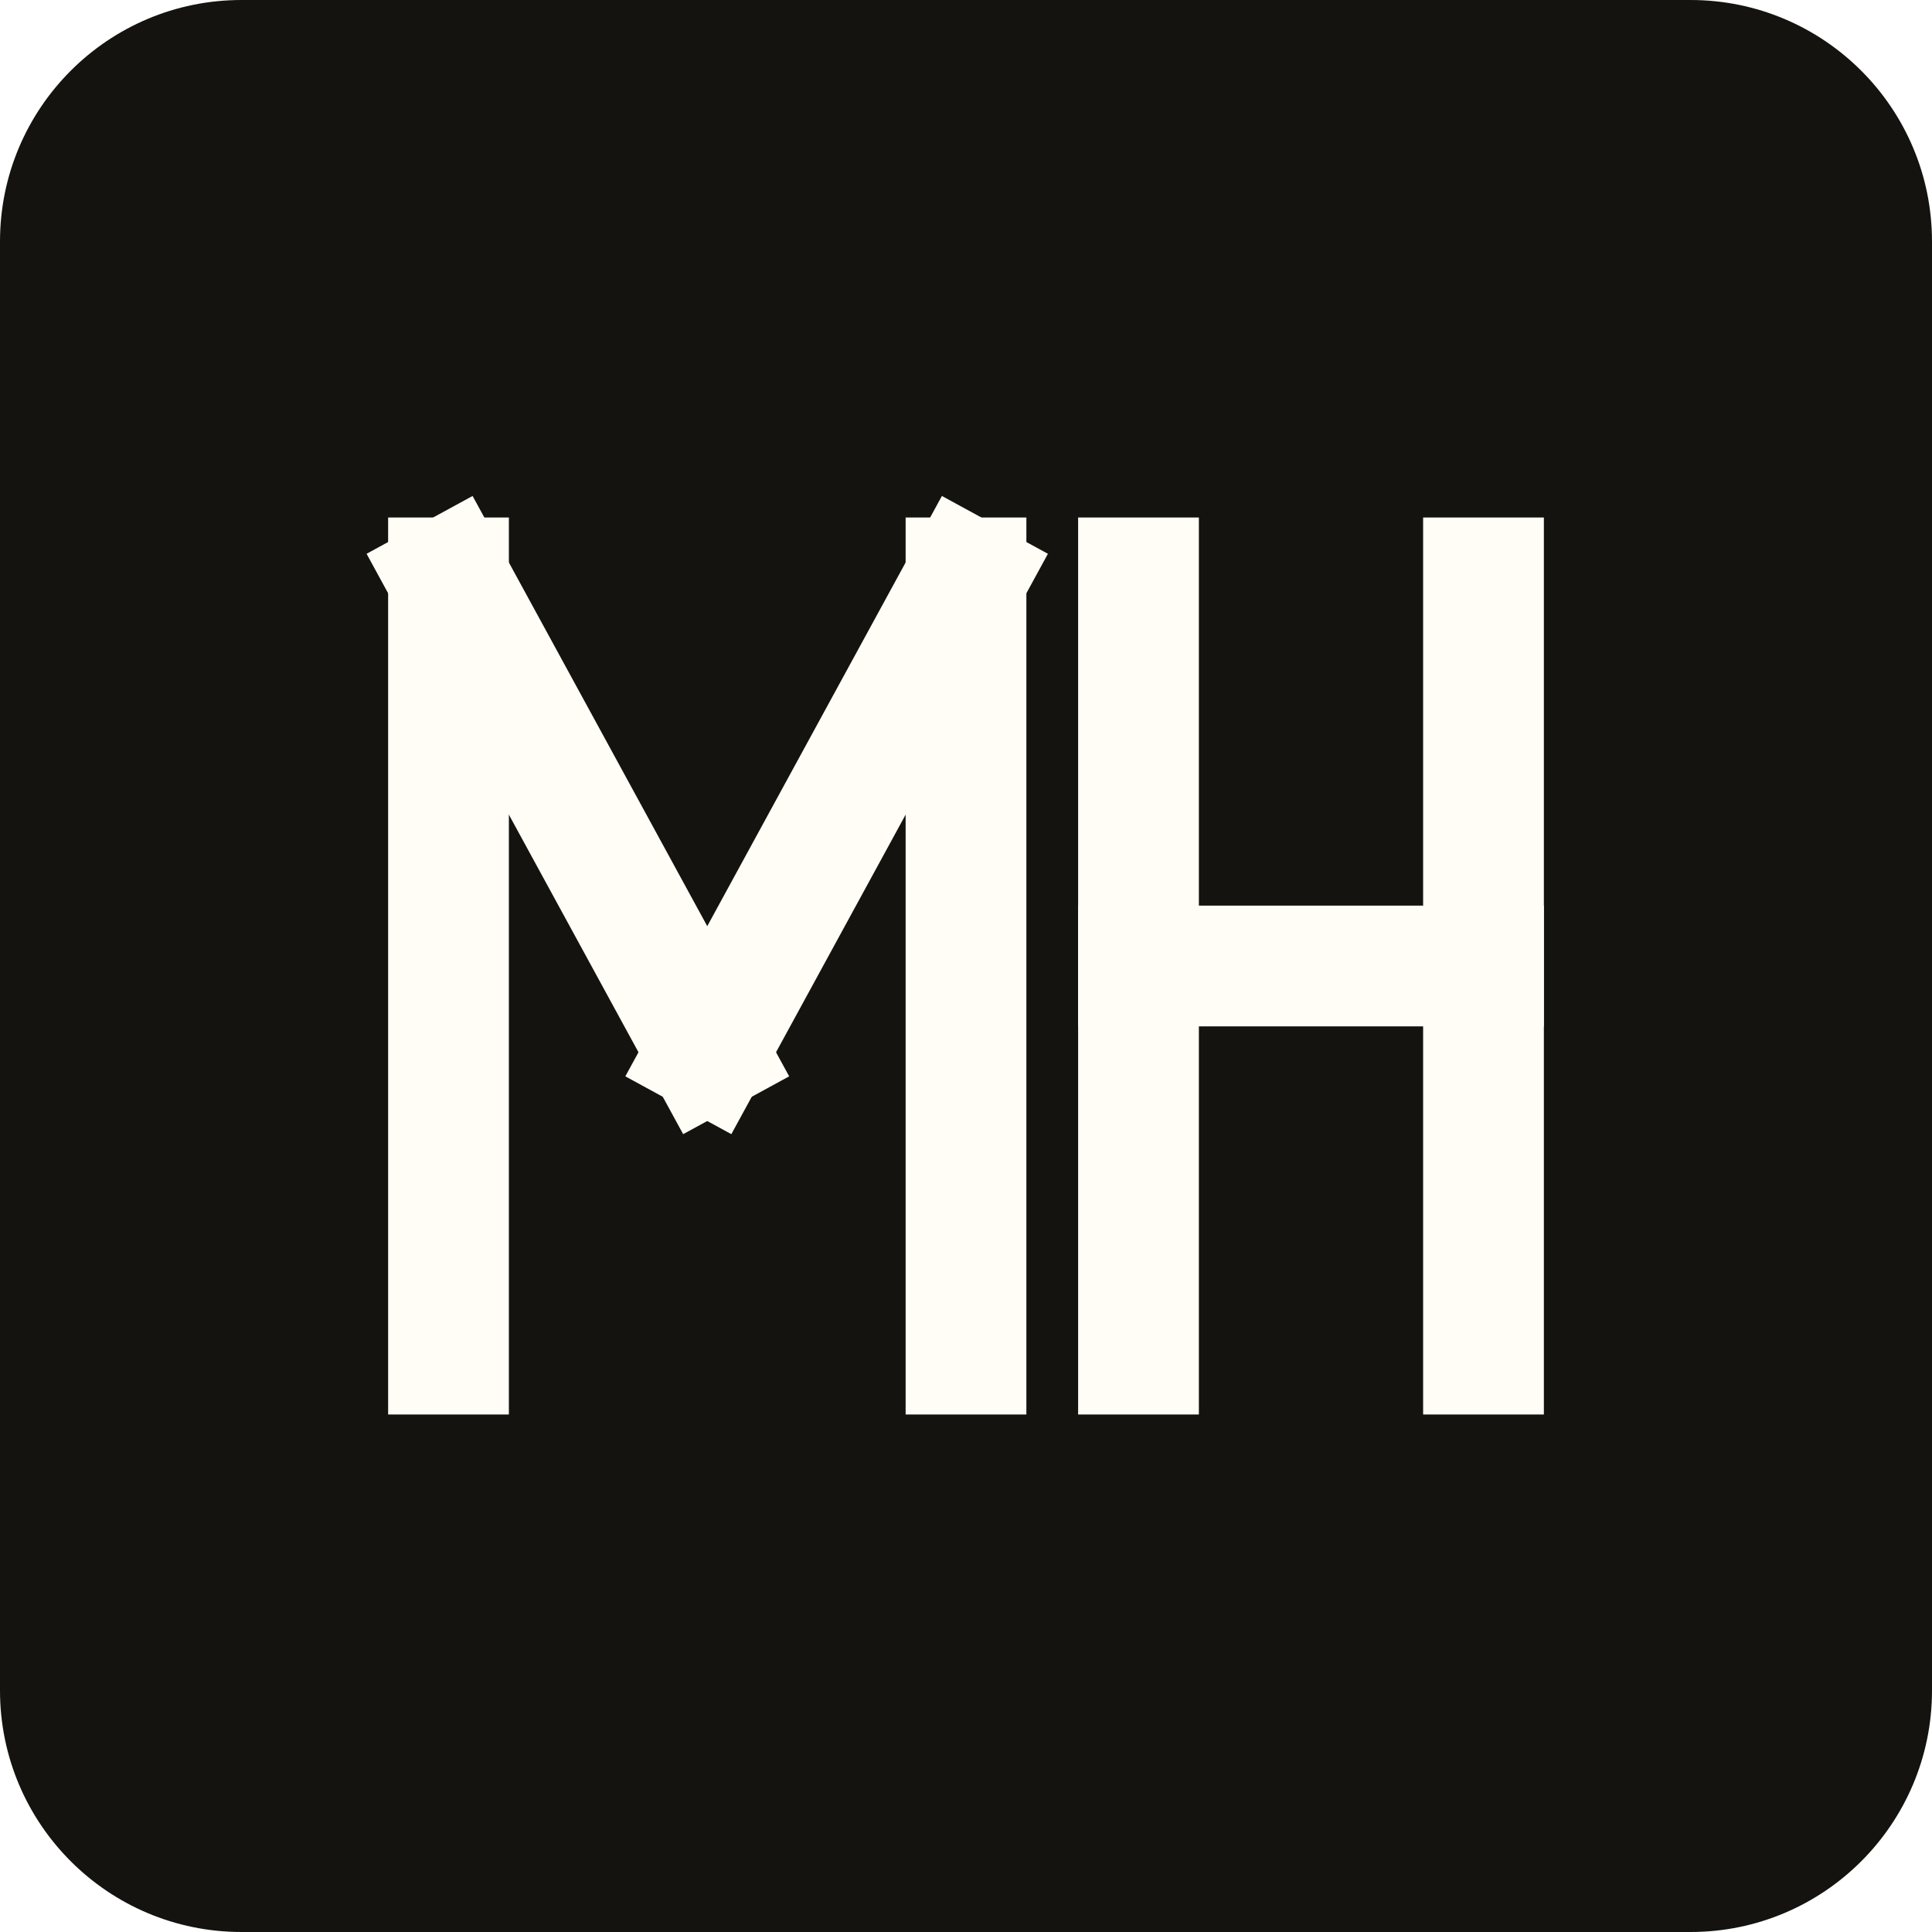
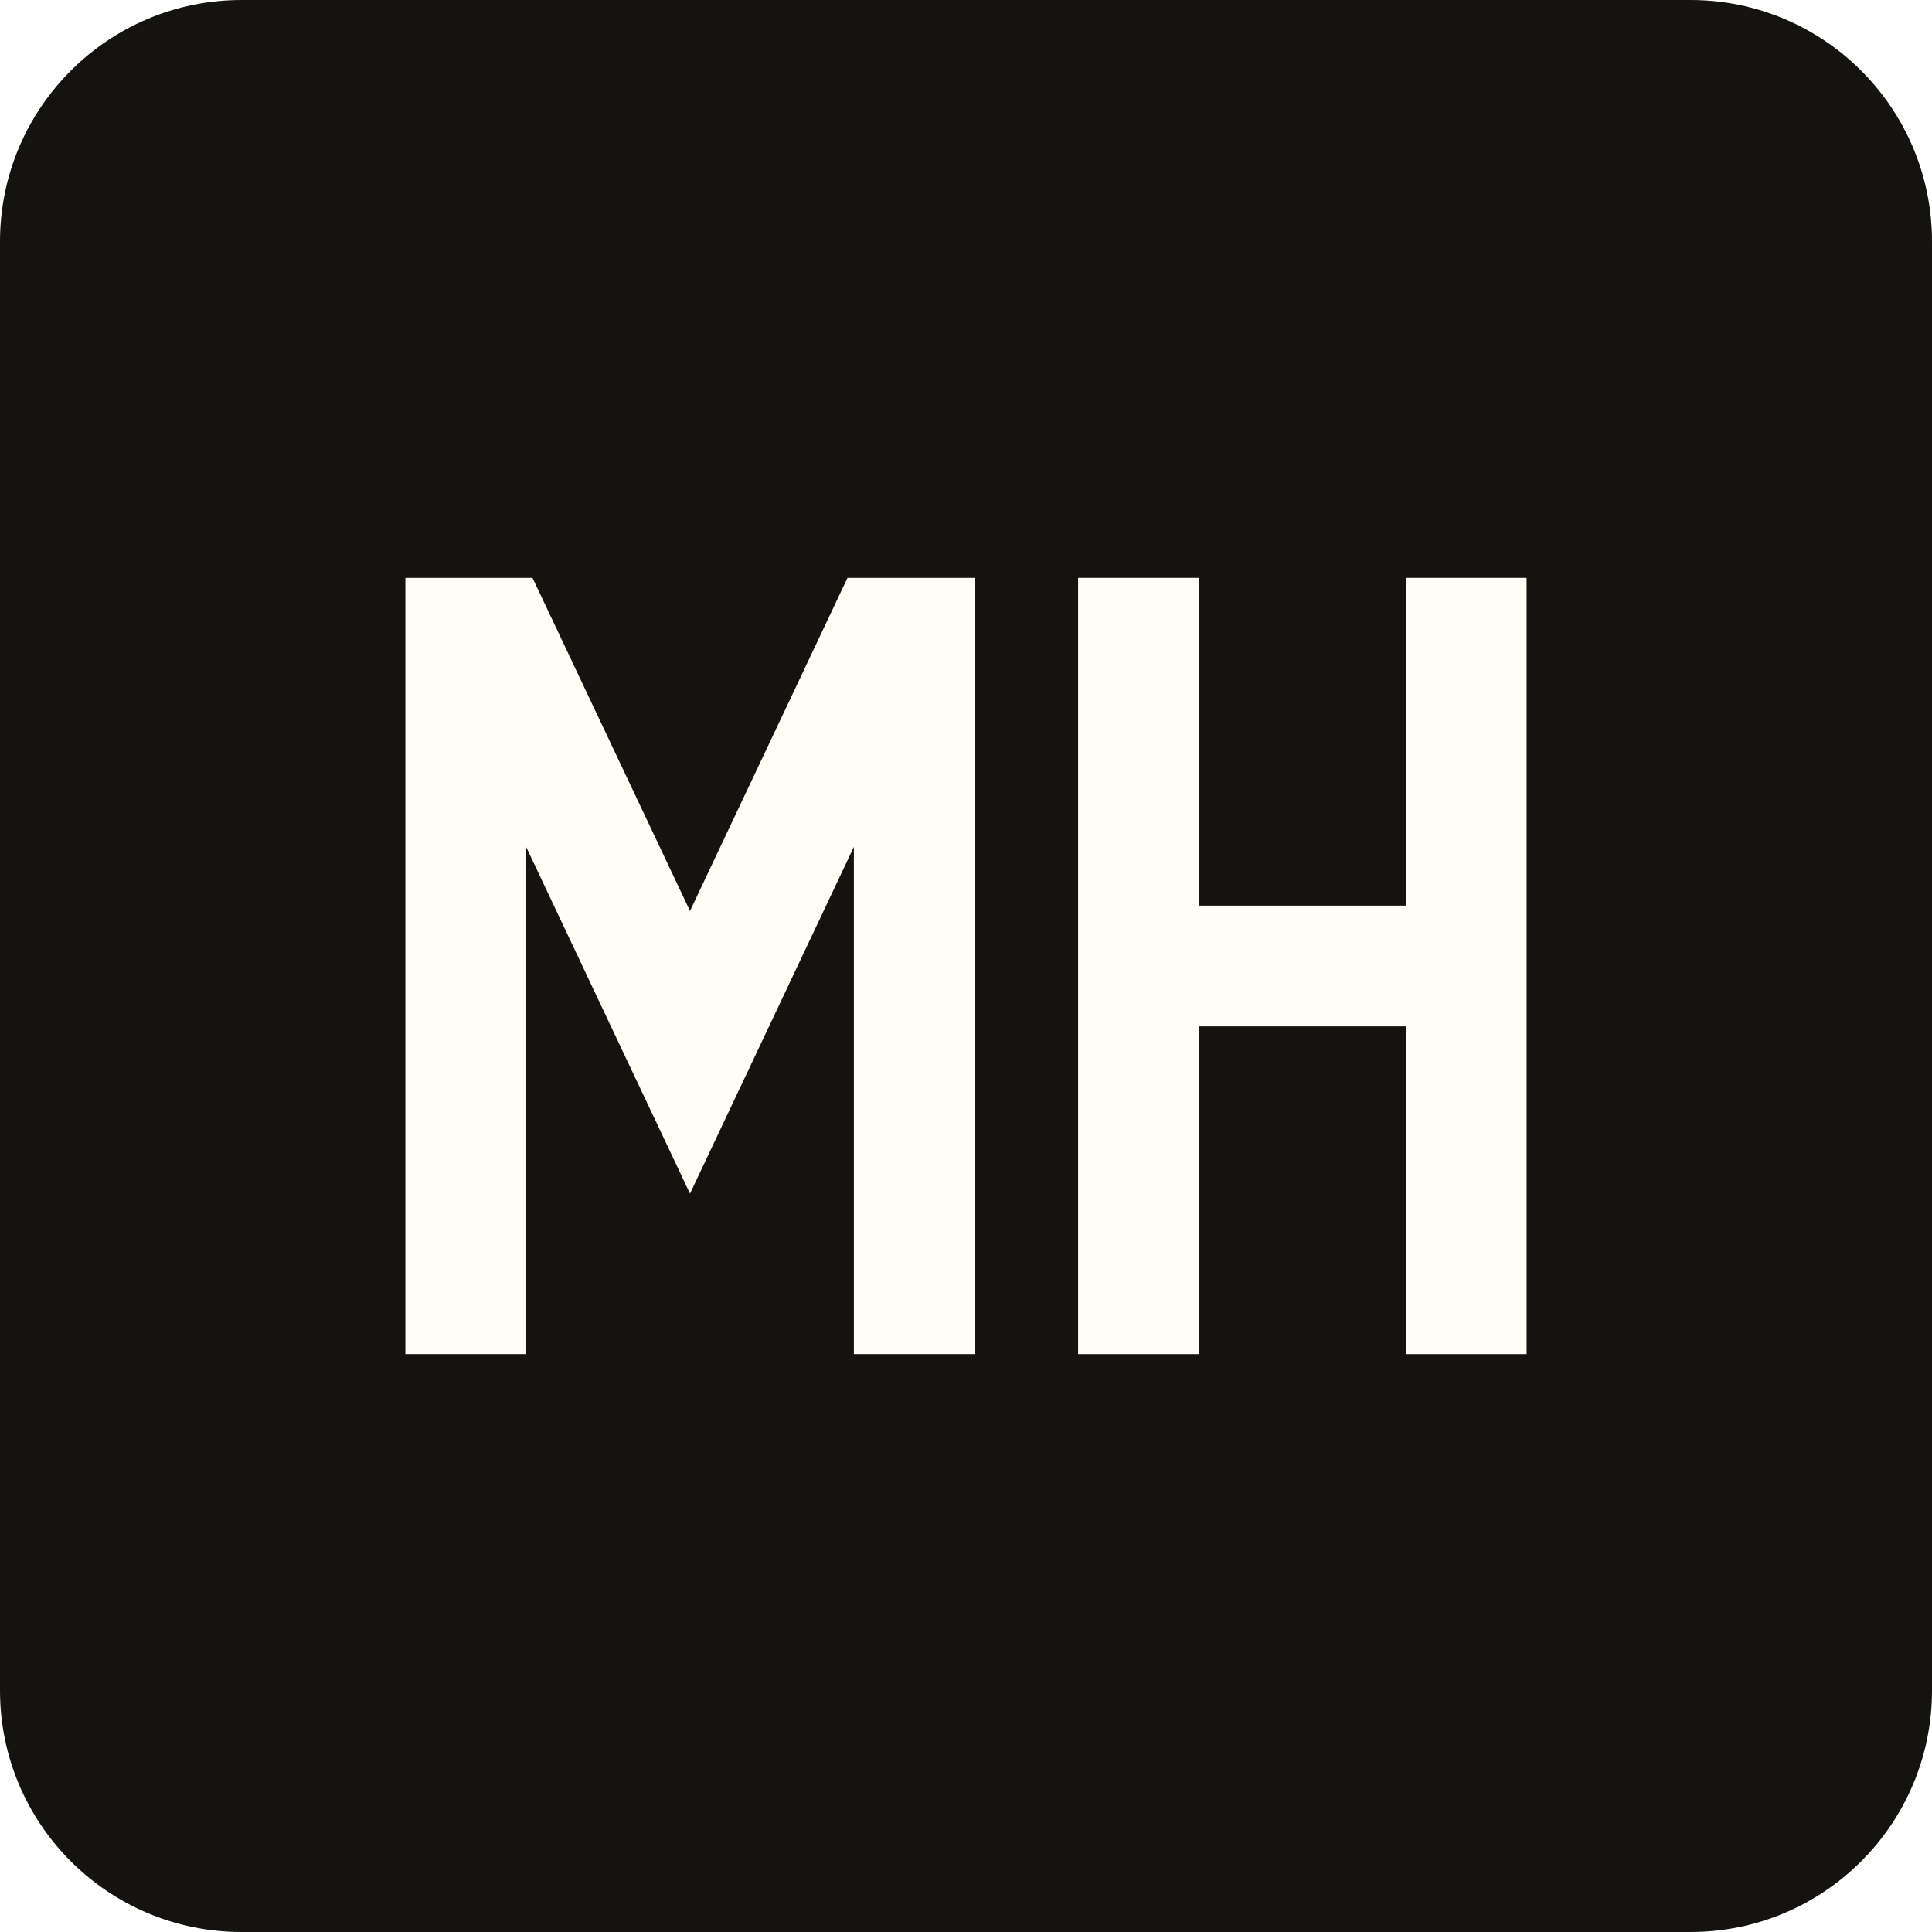
<svg xmlns="http://www.w3.org/2000/svg" width="64" height="64">
  <rect width="64" height="64" rx="8" fill="#14130f" />
  <svg x="12" y="12" width="40" height="40" viewBox="0 0 14 14" fill="none">
-     <path d="M1 11.5V2.5" stroke="#fffdf6" stroke-width="1.4" stroke-linecap="square" />
-     <path d="M1 2.5L4 8" stroke="#fffdf6" stroke-width="1.4" stroke-linecap="square" />
-     <path d="M4 8L7 2.5" stroke="#fffdf6" stroke-width="1.4" stroke-linecap="square" />
-     <path d="M7 2.5V11.5" stroke="#fffdf6" stroke-width="1.4" stroke-linecap="square" />
-     <path d="M9 2.5V11.5" stroke="#fffdf6" stroke-width="1.4" stroke-linecap="square" />
-     <path d="M9 7H13" stroke="#fffdf6" stroke-width="1.4" stroke-linecap="square" />
-     <path d="M13 2.5V11.5" stroke="#fffdf6" stroke-width="1.4" stroke-linecap="square" />
+     <path d="M0.5 11.5V2.5H1.974L3.8 6.362L5.626 2.5H7.1V11.5H5.7V5.619L3.8 9.639L1.9 5.619V11.5Z" fill="#fffdf6" />
+     <path d="M8.3 2.5H9.7V6.3H12.1V2.5H13.5V11.5H12.1V7.7H9.7V11.5H8.3Z" fill="#fffdf6" />
  </svg>
</svg>
